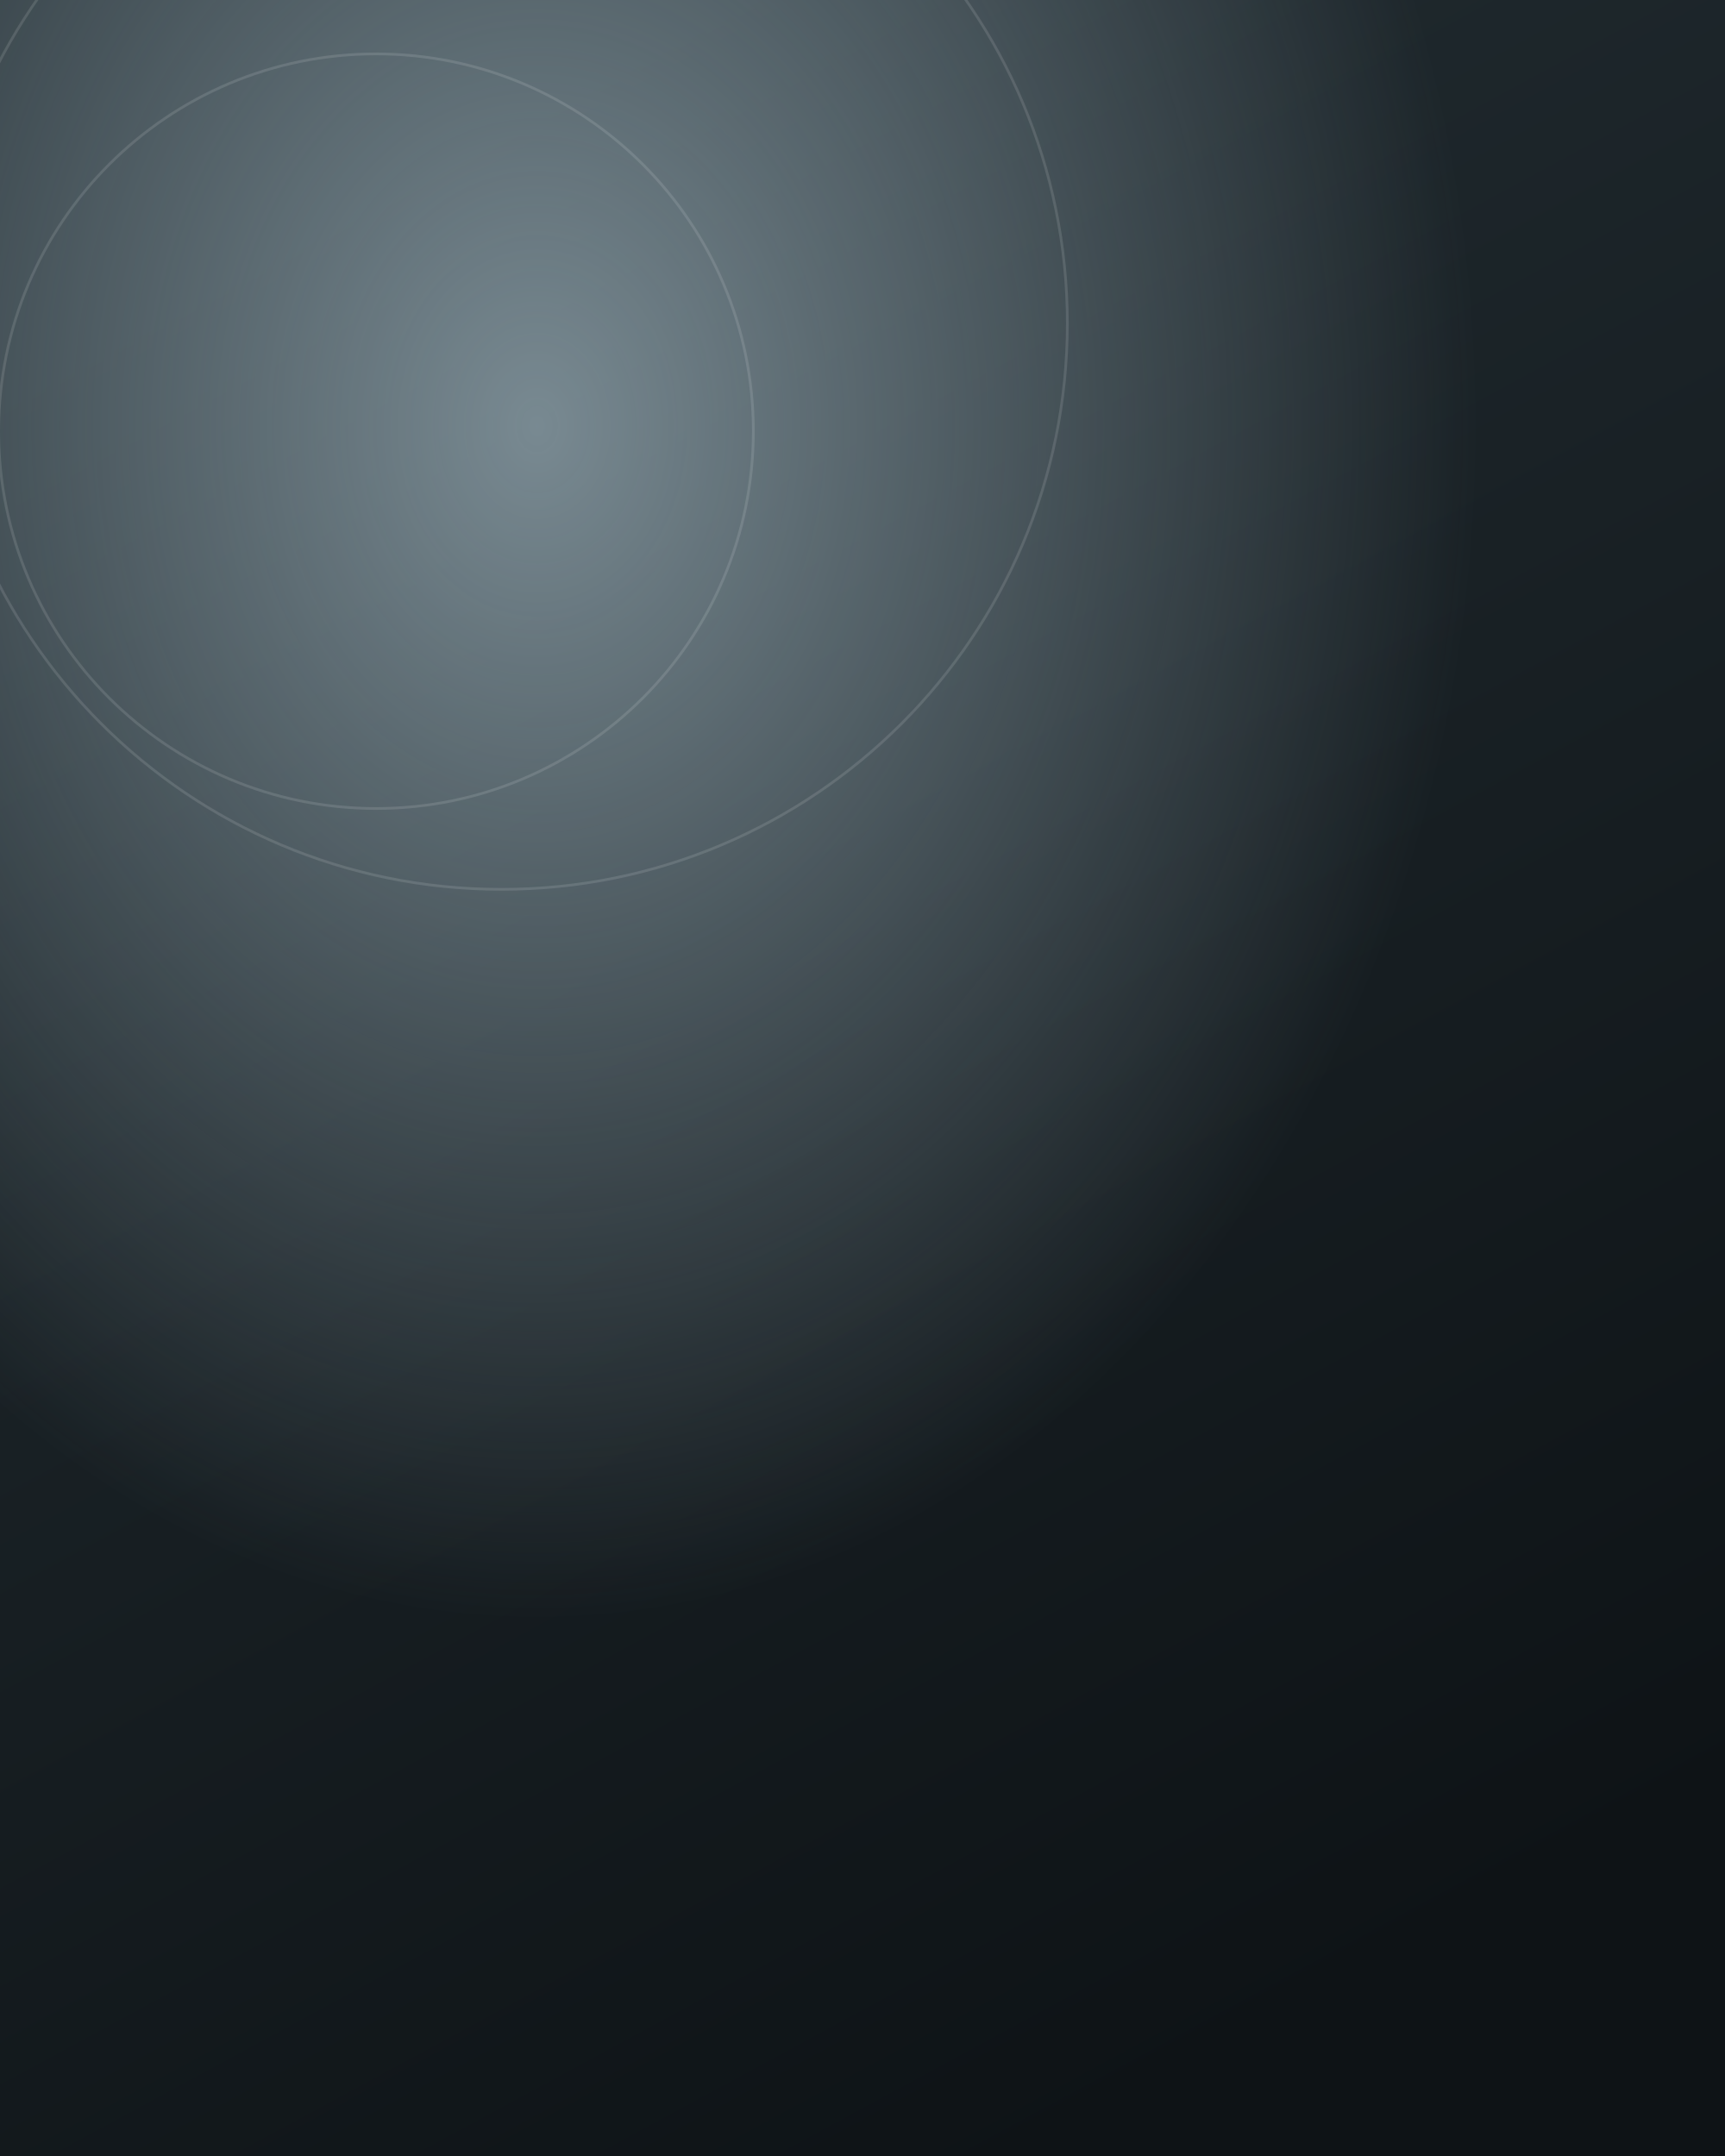
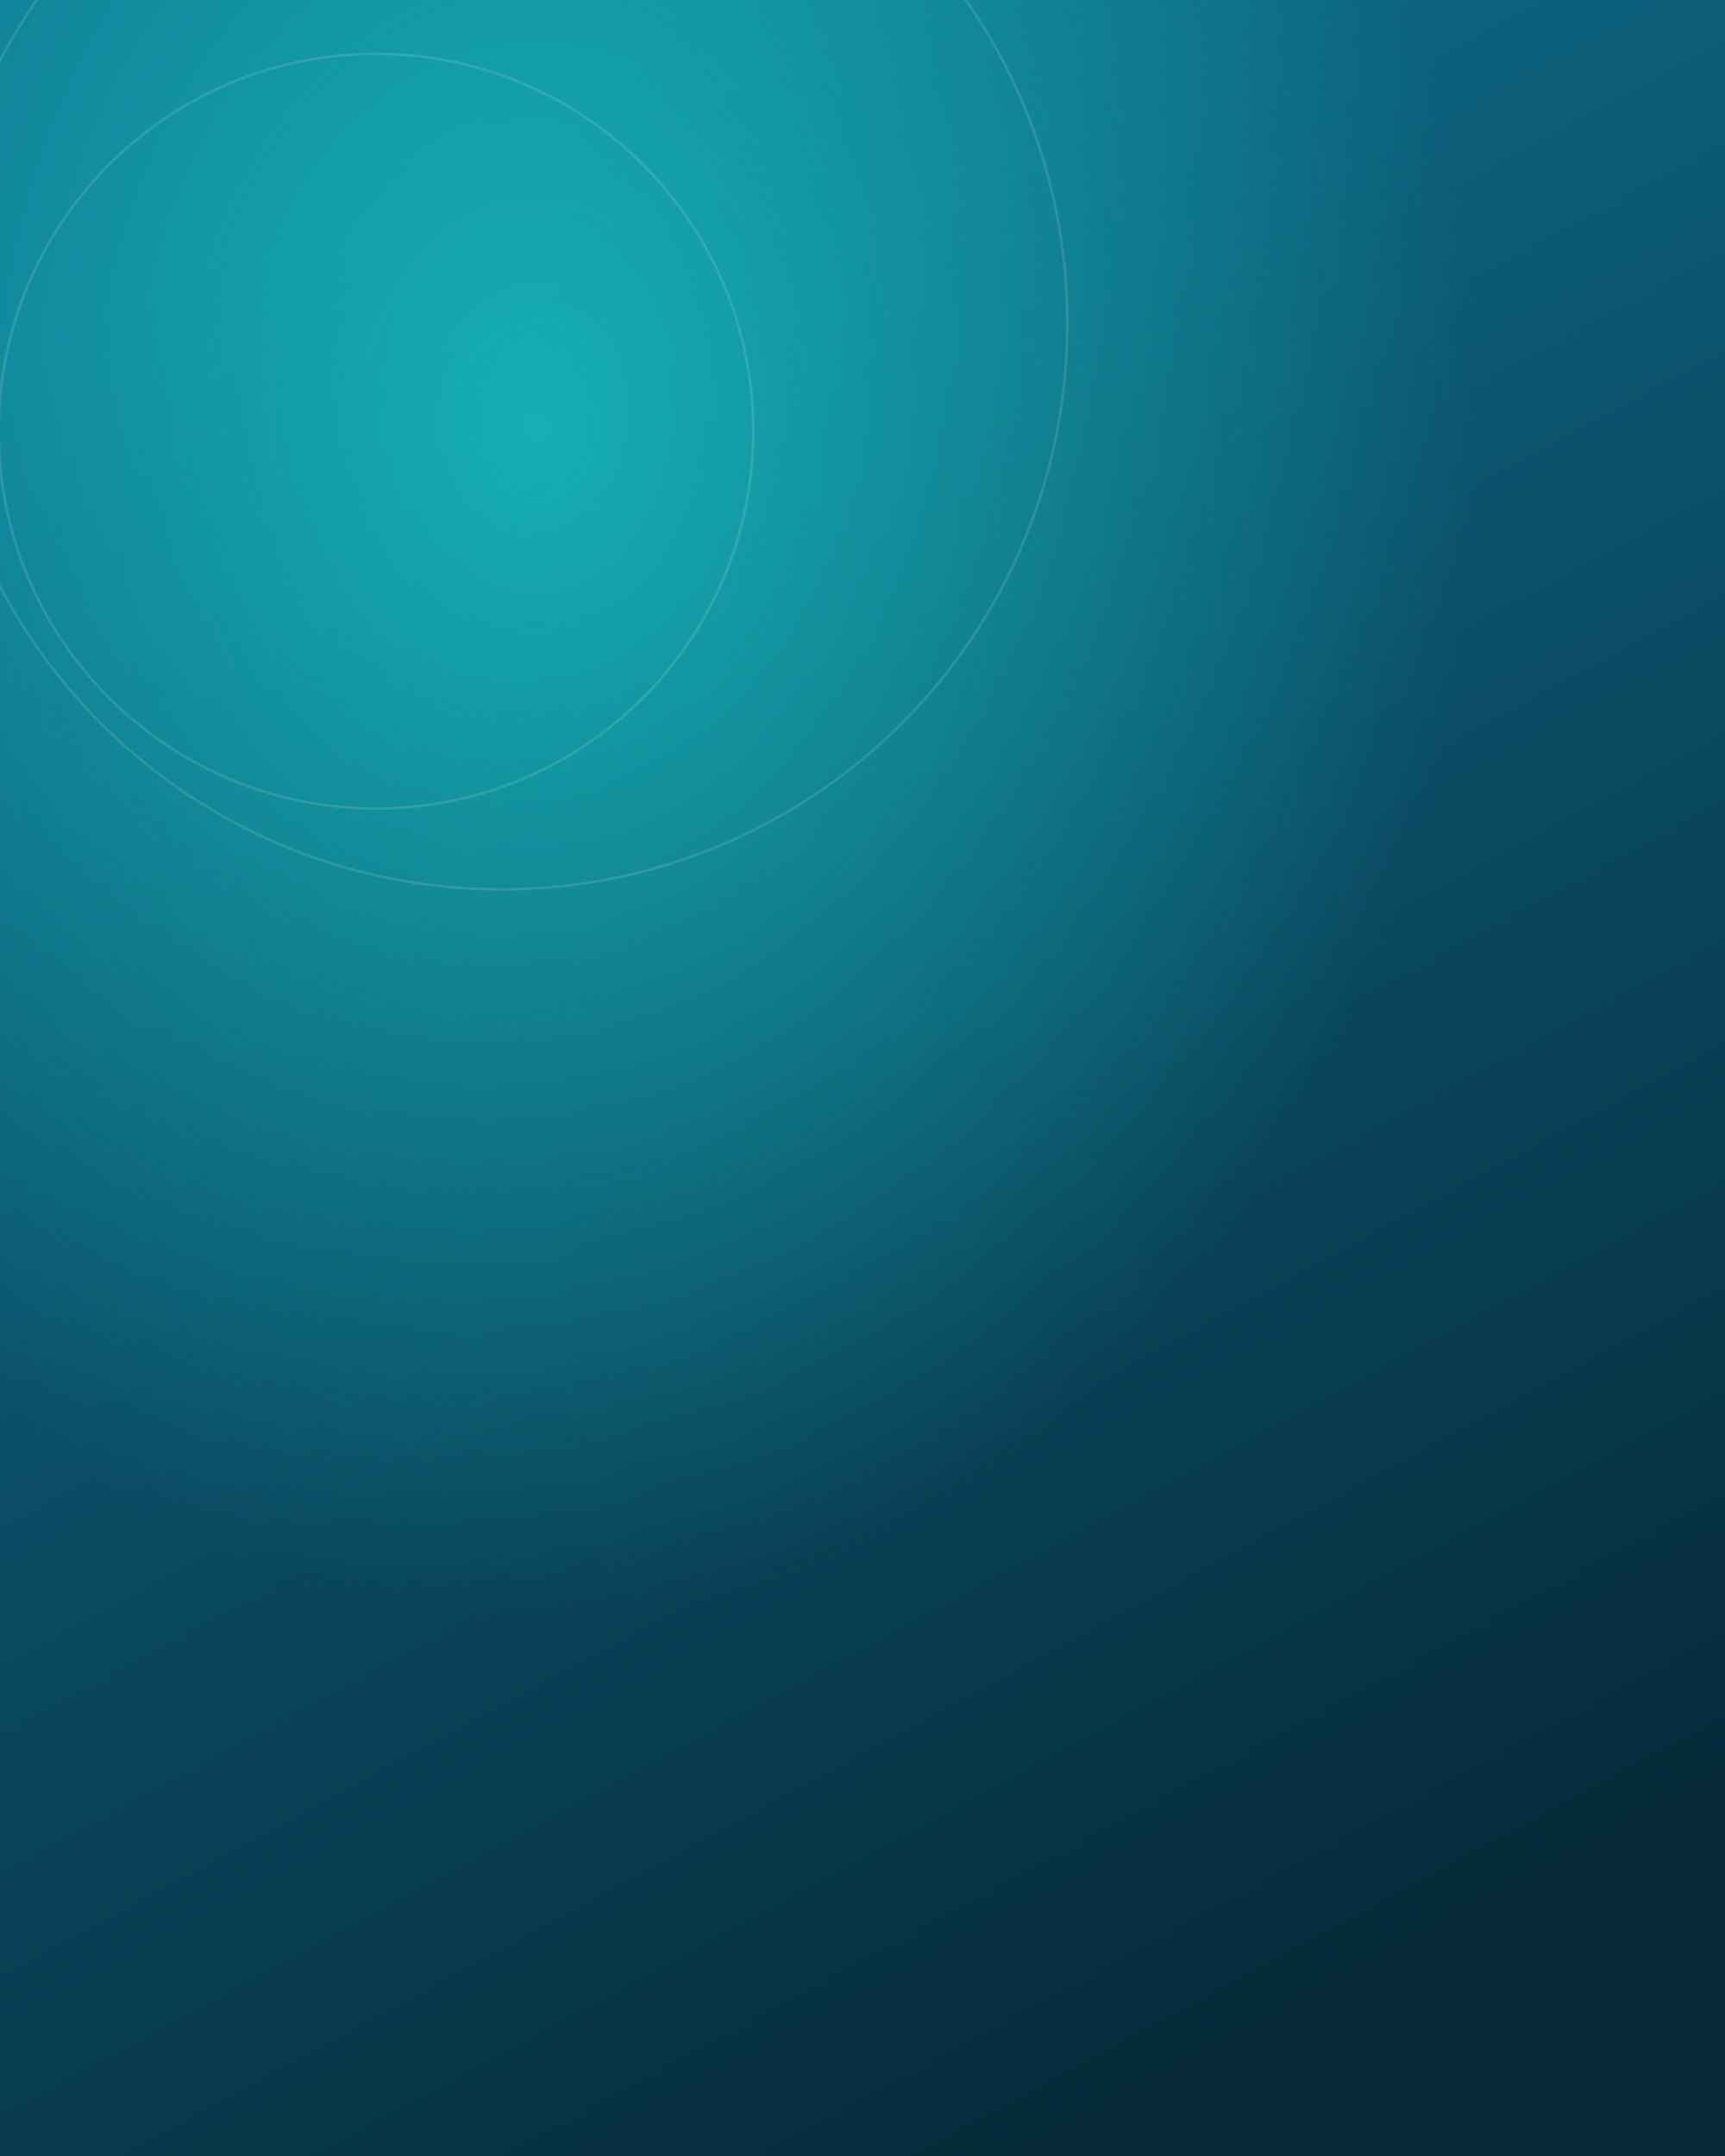
<svg xmlns="http://www.w3.org/2000/svg" width="1280" height="1600" viewBox="0 0 1280 1600">
  <defs>
    <linearGradient id="g" gradientTransform="rotate(246 0.5 0.5)">
-       <stop offset="0" stop-color="#0e1316" />
-       <stop offset="1" stop-color="#212b30" />
+       <stop offset="0" stop-color="#062a3a" />
+       <stop offset="1" stop-color="#0e6e8c" />
    </linearGradient>
    <radialGradient id="glow" cx="31%" cy="20%" r="55%">
-       <stop offset="0" stop-color="#8fa2ab" stop-opacity="0.8" />
-       <stop offset="1" stop-color="#8fa2ab" stop-opacity="0" />
+       <stop offset="0" stop-color="#18c2c2" stop-opacity="0.8" />
+       <stop offset="1" stop-color="#18c2c2" stop-opacity="0" />
    </radialGradient>
  </defs>
  <rect width="1280" height="1600" fill="url(#g)" />
  <rect width="1280" height="1600" fill="url(#glow)" />
  <g opacity="0.12" stroke="#fff" stroke-width="2" fill="none">
    <circle cx="372" cy="240" r="420" />
    <circle cx="279" cy="320" r="280" />
  </g>
</svg>
